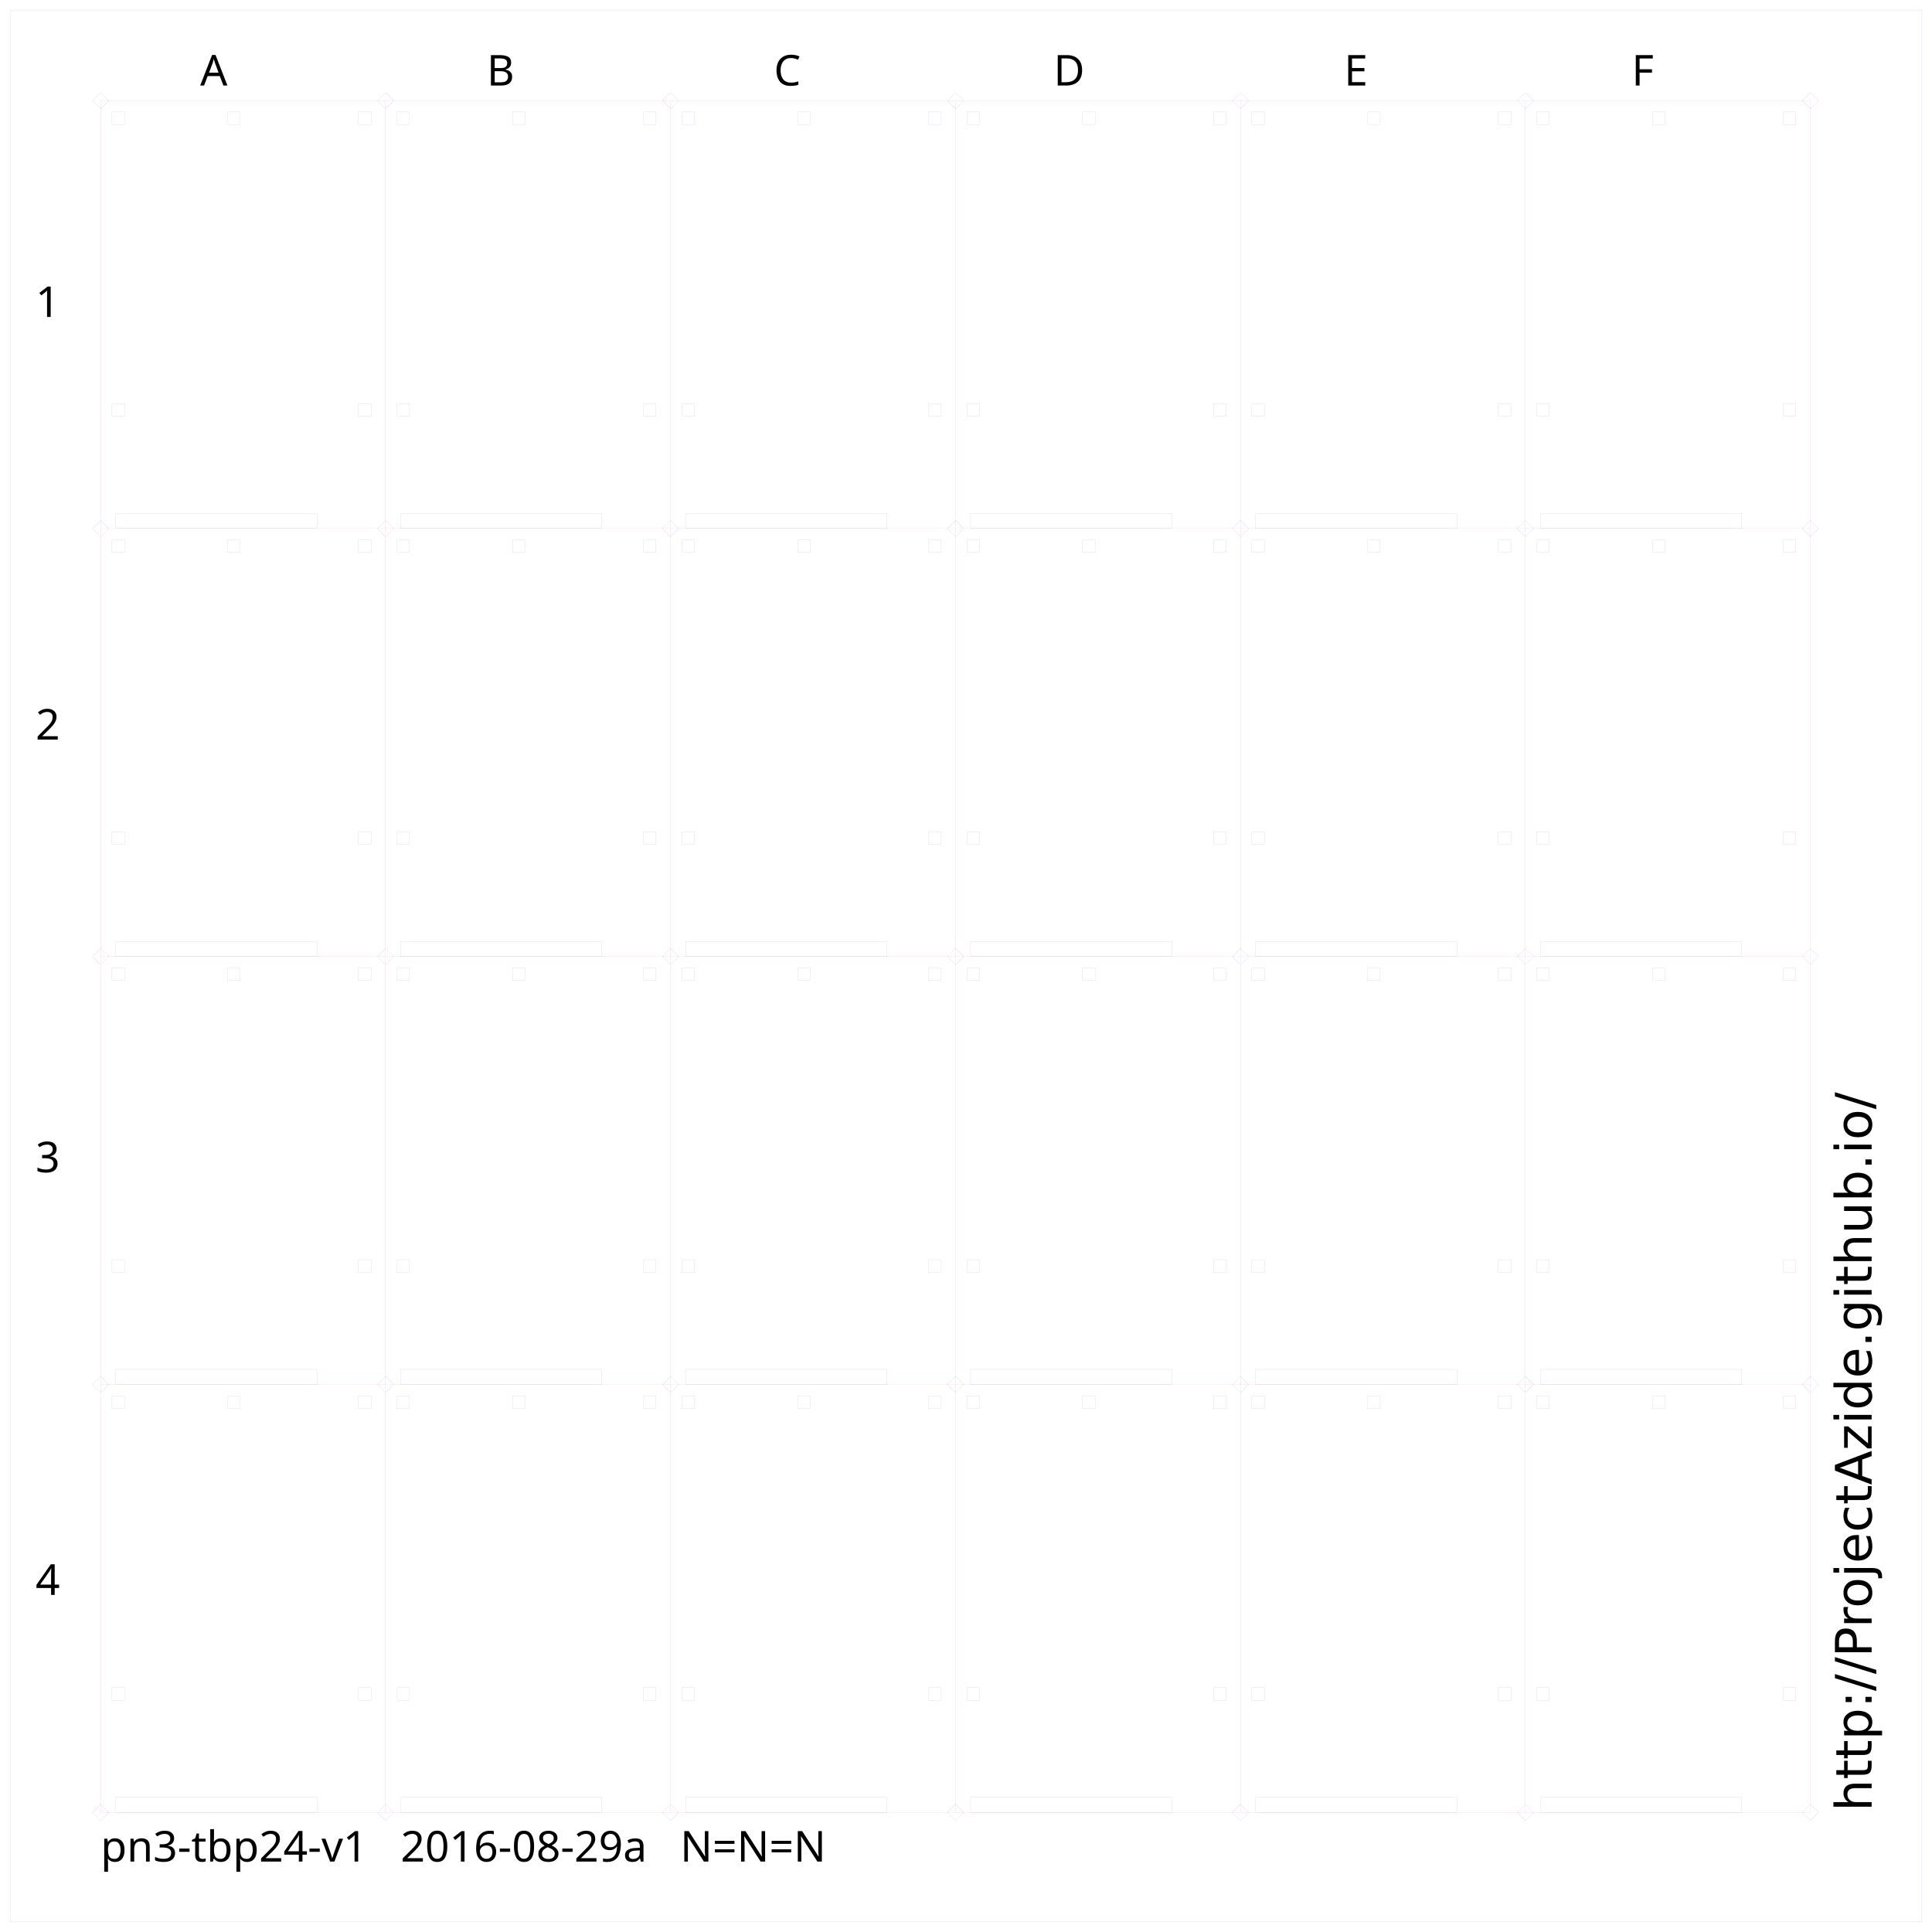
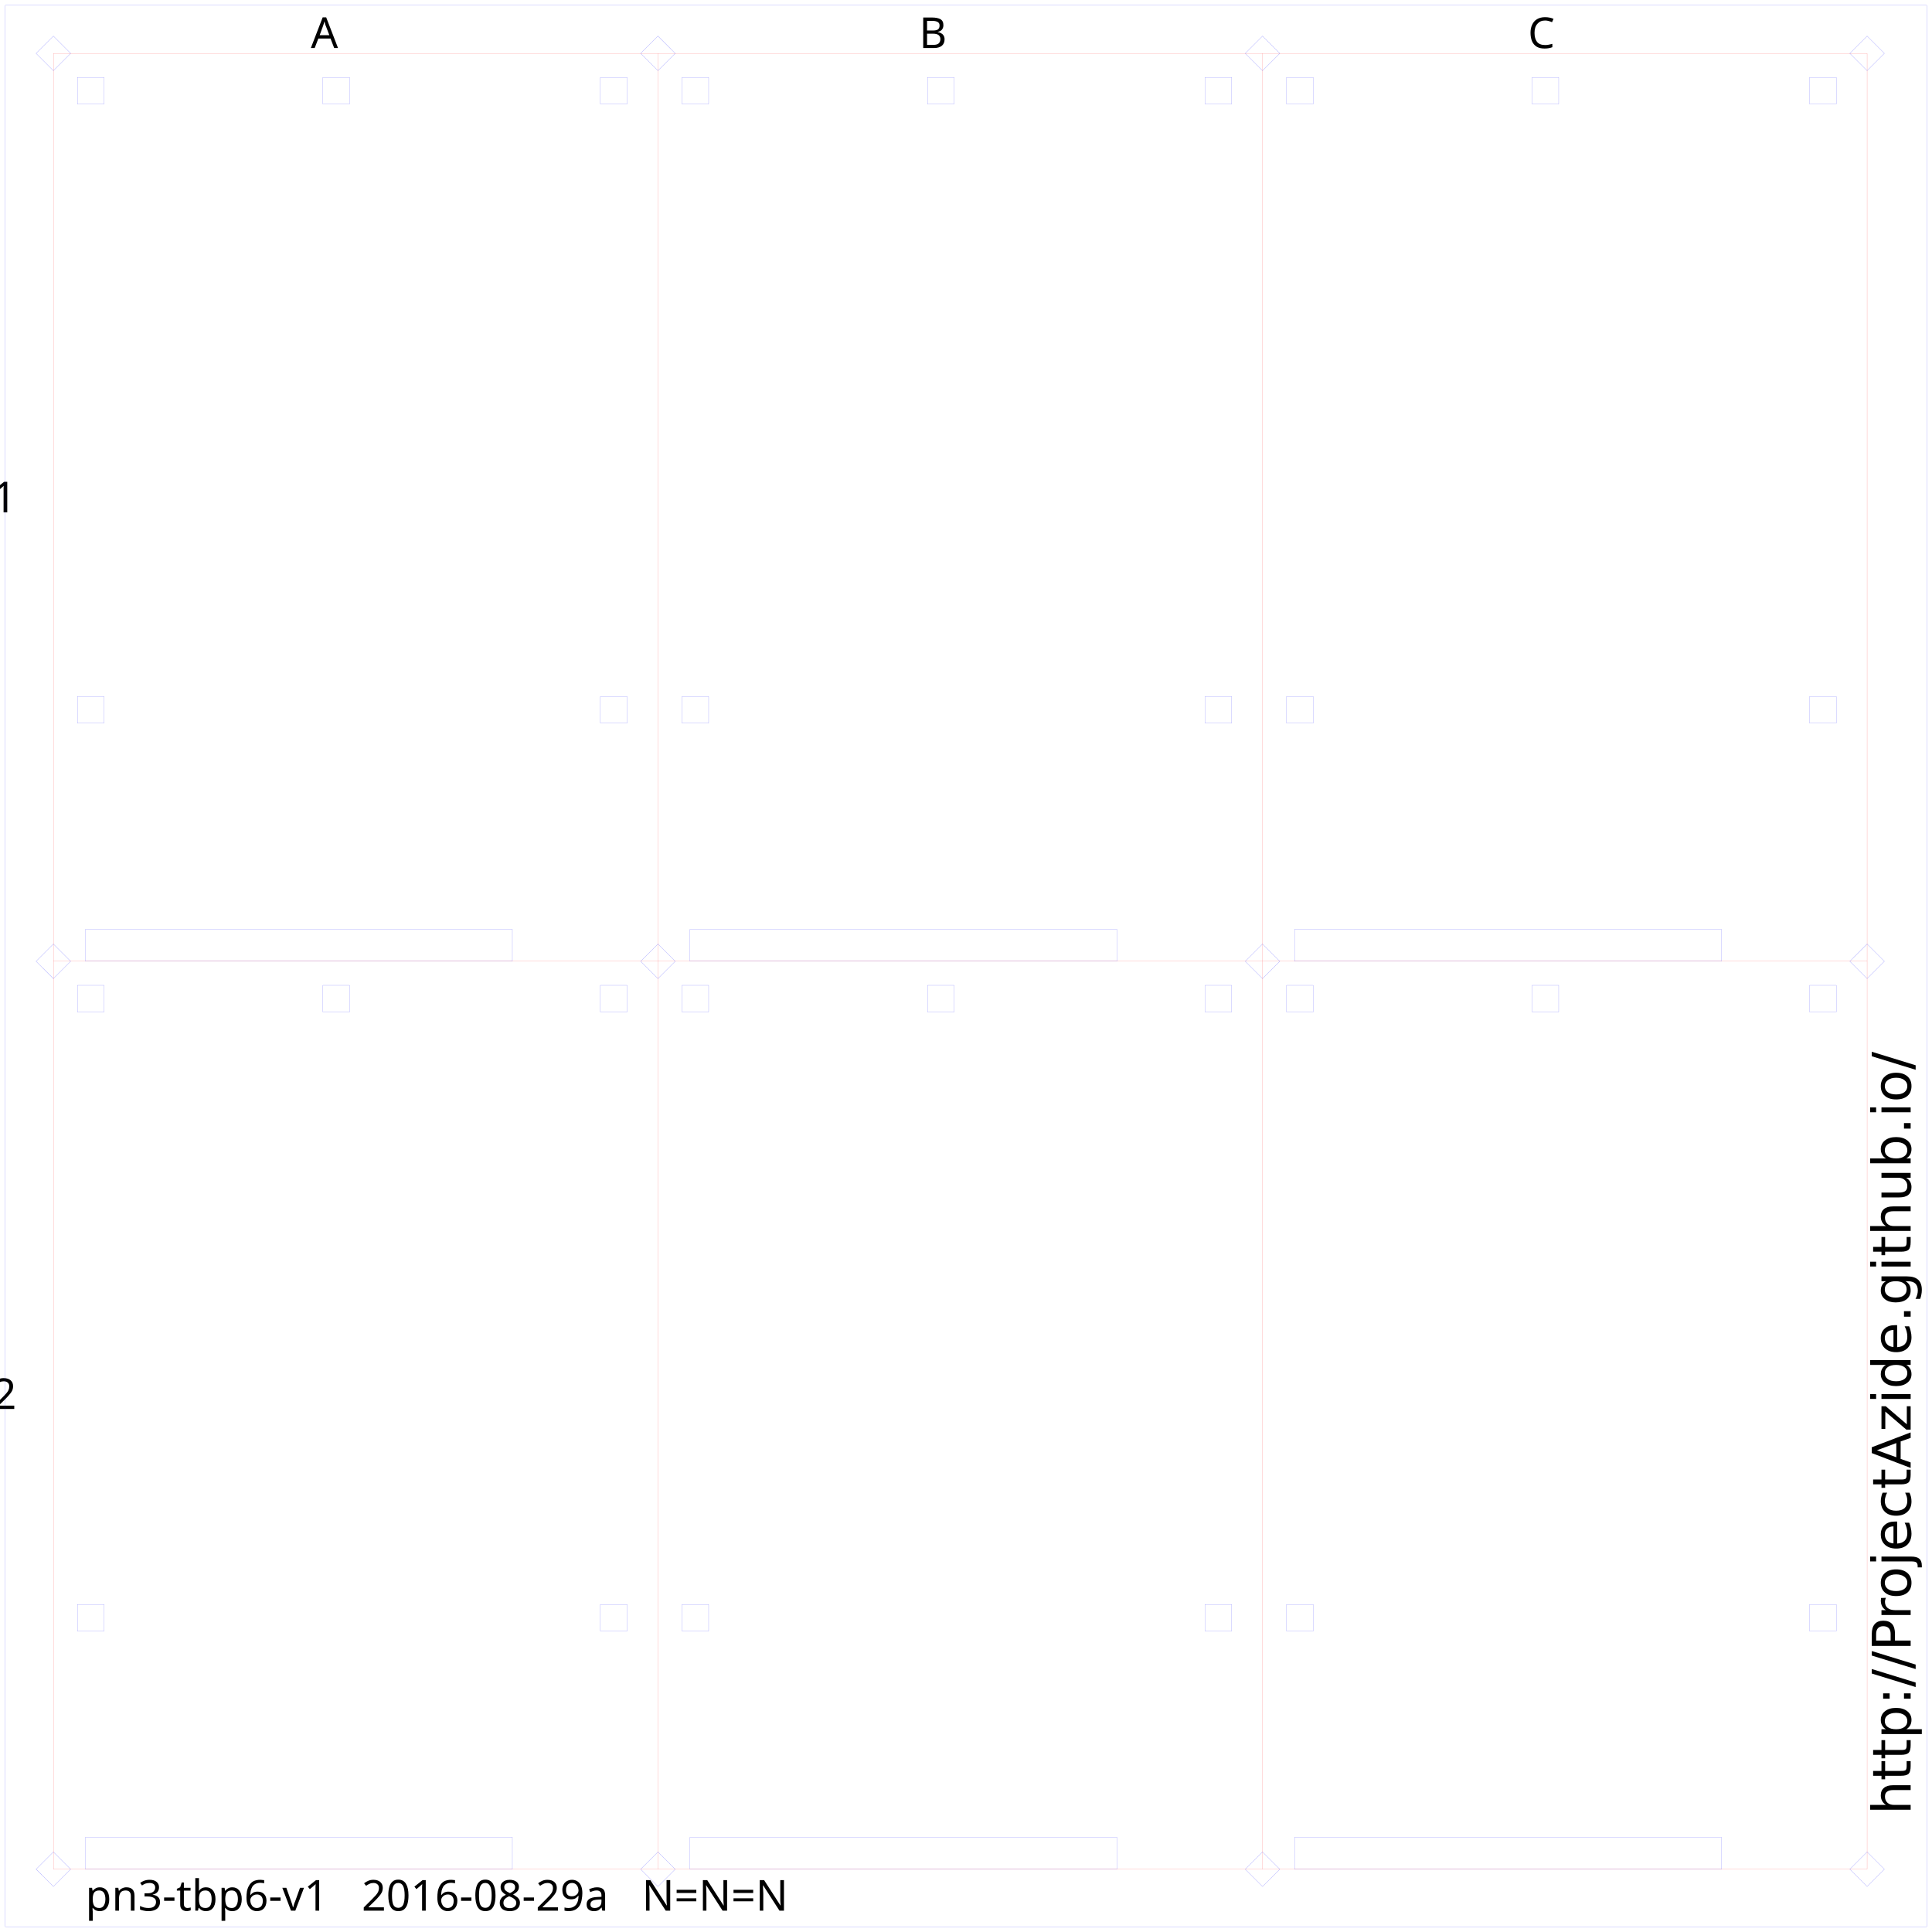
- <svg xmlns="http://www.w3.org/2000/svg" width="384mm" height="384mm" viewBox="-20 -20 384 384" id="svg1" version="1.1">
+ <svg xmlns="http://www.w3.org/2000/svg" width="181mm" height="181mm" viewBox="-5 -5 181 181" id="svg1" version="1.1">
  <defs id="defs2" />
  <g>
-     <text xml:space="preserve" style="font-size:8.467px;font-family:OCRB;-inkscape-font-specification:'OCRB, Normal';text-anchor:start;fill:#000000;stroke-width:1px" x="0" y="350">
-       <tspan x="0" y="350">pn3-tbp24-v1   2016-08-29a   N=N=N</tspan>
+     <text xml:space="preserve" style="font-size:4px;font-family:OCRB;-inkscape-font-specification:'OCRB, Normal';text-anchor:start;fill:#000000;stroke-width:1px" x="3" y="174">
+       <tspan x="3" y="174">pn3-tbp6-v1   2016-08-29a   N=N=N</tspan>
    </text>
-     <text xml:space="preserve" style="font-size:10px;font-family:'DejaVu Sans';-inkscape-font-specification:'DejaVu Sans, Normal';fill:#000000;stroke-width:1px;writing-mode:lr" x="-340" y="352" transform="matrix(0,-1,1,0,0,0)">
-       <tspan x="-340" y="352">http://ProjectAzide.github.io/</tspan>
+     <text xml:space="preserve" style="font-size:5px;font-family:'DejaVu Sans';-inkscape-font-specification:'DejaVu Sans, Normal';fill:#000000;stroke-width:1px;writing-mode:lr" x="-165" y="174" transform="matrix(0,-1,1,0,0,0)">
+       <tspan x="-165" y="174">http://ProjectAzide.github.io/</tspan>
    </text>
-     <text xml:space="preserve" style="font-size:8.467px;font-family:OCRB;-inkscape-font-specification:'OCRB, Normal';text-anchor:middle;fill:#000000;stroke-width:1px" x="28" y="-3">
-       <tspan x="28" y="-3">A</tspan>
+     <text xml:space="preserve" style="font-size:4px;font-family:OCRB;-inkscape-font-specification:'OCRB, Normal';text-anchor:middle;fill:#000000;stroke-width:1px" x="28" y="-0.5">
+       <tspan x="28" y="-0.5">A</tspan>
    </text>
-     <text xml:space="preserve" style="font-size:8.467px;font-family:OCRB;-inkscape-font-specification:'OCRB, Normal';text-anchor:middle;fill:#000000;stroke-width:1px" x="85" y="-3">
-       <tspan x="85" y="-3">B</tspan>
+     <text xml:space="preserve" style="font-size:4px;font-family:OCRB;-inkscape-font-specification:'OCRB, Normal';text-anchor:middle;fill:#000000;stroke-width:1px" x="85" y="-0.5">
+       <tspan x="85" y="-0.5">B</tspan>
    </text>
-     <text xml:space="preserve" style="font-size:8.467px;font-family:OCRB;-inkscape-font-specification:'OCRB, Normal';text-anchor:middle;fill:#000000;stroke-width:1px" x="142" y="-3">
-       <tspan x="142" y="-3">C</tspan>
+     <text xml:space="preserve" style="font-size:4px;font-family:OCRB;-inkscape-font-specification:'OCRB, Normal';text-anchor:middle;fill:#000000;stroke-width:1px" x="142" y="-0.5">
+       <tspan x="142" y="-0.5">C</tspan>
    </text>
-     <text xml:space="preserve" style="font-size:8.467px;font-family:OCRB;-inkscape-font-specification:'OCRB, Normal';text-anchor:middle;fill:#000000;stroke-width:1px" x="198" y="-3">
-       <tspan x="198" y="-3">D</tspan>
+     <text xml:space="preserve" style="font-size:4px;font-family:OCRB;-inkscape-font-specification:'OCRB, Normal';text-anchor:middle;fill:#000000;stroke-width:1px" x="-2" y="43">
+       <tspan x="-2" y="43">1</tspan>
    </text>
-     <text xml:space="preserve" style="font-size:8.467px;font-family:OCRB;-inkscape-font-specification:'OCRB, Normal';text-anchor:middle;fill:#000000;stroke-width:1px" x="255" y="-3">
-       <tspan x="255" y="-3">E</tspan>
-     </text>
-     <text xml:space="preserve" style="font-size:8.467px;font-family:OCRB;-inkscape-font-specification:'OCRB, Normal';text-anchor:middle;fill:#000000;stroke-width:1px" x="312" y="-3">
-       <tspan x="312" y="-3">F</tspan>
-     </text>
-     <text xml:space="preserve" style="font-size:8.467px;font-family:OCRB;-inkscape-font-specification:'OCRB, Normal';text-anchor:middle;fill:#000000;stroke-width:1px" x="-5" y="43">
-       <tspan x="-5" y="43">1</tspan>
-     </text>
-     <text xml:space="preserve" style="font-size:8.467px;font-family:OCRB;-inkscape-font-specification:'OCRB, Normal';text-anchor:middle;fill:#000000;stroke-width:1px" x="-5" y="127">
-       <tspan x="-5" y="127">2</tspan>
-     </text>
-     <text xml:space="preserve" style="font-size:8.467px;font-family:OCRB;-inkscape-font-specification:'OCRB, Normal';text-anchor:middle;fill:#000000;stroke-width:1px" x="-5" y="213">
-       <tspan x="-5" y="213">3</tspan>
-     </text>
-     <text xml:space="preserve" style="font-size:8.467px;font-family:OCRB;-inkscape-font-specification:'OCRB, Normal';text-anchor:middle;fill:#000000;stroke-width:1px" x="-5" y="297">
-       <tspan x="-5" y="297">4</tspan>
+     <text xml:space="preserve" style="font-size:4px;font-family:OCRB;-inkscape-font-specification:'OCRB, Normal';text-anchor:middle;fill:#000000;stroke-width:1px" x="-2" y="127">
+       <tspan x="-2" y="127">2</tspan>
    </text>
  </g>
  <g>
-     <path style="fill:none;fill-rule:evenodd;stroke:#0000ff;stroke-width:0.01" d="m 339.84,1.62   1.62,-1.62 -1.62,-1.62 -1.62,1.62 z" />
-     <path style="fill:none;fill-rule:evenodd;stroke:#0000ff;stroke-width:0.01" d="m 339.84,86.68  1.62,-1.62 -1.62,-1.62 -1.62,1.62 z" />
-     <path style="fill:none;fill-rule:evenodd;stroke:#0000ff;stroke-width:0.01" d="m 339.84,171.74 1.62,-1.62 -1.62,-1.62 -1.62,1.62 z" />
-     <path style="fill:none;fill-rule:evenodd;stroke:#0000ff;stroke-width:0.01" d="m 339.84,256.80 1.62,-1.62 -1.62,-1.62 -1.62,1.62 z" />
-     <path style="fill:none;fill-rule:evenodd;stroke:#0000ff;stroke-width:0.01" d="m 339.84,341.86 1.62,-1.62 -1.62,-1.62 -1.62,1.62 z" />
-     <path style="fill:none;fill-rule:evenodd;stroke:#0000ff;stroke-width:0.01" d="m      0,341.86 1.62,-1.62 -1.62,-1.62 -1.62,1.62 z" />
-     <path style="fill:none;fill-rule:evenodd;stroke:#0000ff;stroke-width:0.01" d="m  56.64,341.86 1.62,-1.62 -1.62,-1.62 -1.62,1.62 z" />
-     <path style="fill:none;fill-rule:evenodd;stroke:#0000ff;stroke-width:0.01" d="m 113.28,341.86 1.62,-1.62 -1.62,-1.62 -1.62,1.62 z" />
-     <path style="fill:none;fill-rule:evenodd;stroke:#0000ff;stroke-width:0.01" d="m 169.92,341.86 1.62,-1.62 -1.62,-1.62 -1.62,1.62 z" />
-     <path style="fill:none;fill-rule:evenodd;stroke:#0000ff;stroke-width:0.01" d="m 226.56,341.86 1.62,-1.62 -1.62,-1.62 -1.62,1.62 z" />
-     <path style="fill:none;fill-rule:evenodd;stroke:#0000ff;stroke-width:0.01" d="m 283.20,341.86 1.62,-1.62 -1.62,-1.62 -1.62,1.62 z" />
+     <path style="fill:none;fill-rule:evenodd;stroke:#0000ff;stroke-width:0.01" d="m 169.92,1.62   1.62,-1.62 -1.62,-1.62 -1.62,1.62 z" />
+     <path style="fill:none;fill-rule:evenodd;stroke:#0000ff;stroke-width:0.01" d="m 169.92,86.68  1.62,-1.62 -1.62,-1.62 -1.62,1.62 z" />
+     <path style="fill:none;fill-rule:evenodd;stroke:#0000ff;stroke-width:0.01" d="m      0,171.74 1.62,-1.62 -1.62,-1.62 -1.62,1.62 z" />
+     <path style="fill:none;fill-rule:evenodd;stroke:#0000ff;stroke-width:0.01" d="m  56.64,171.74 1.62,-1.62 -1.62,-1.62 -1.62,1.62 z" />
+     <path style="fill:none;fill-rule:evenodd;stroke:#0000ff;stroke-width:0.01" d="m 113.28,171.74 1.62,-1.62 -1.62,-1.62 -1.62,1.62 z" />
+     <path style="fill:none;fill-rule:evenodd;stroke:#0000ff;stroke-width:0.01" d="m 169.92,171.74 1.62,-1.62 -1.62,-1.62 -1.62,1.62 z" />
    <g>
      <rect style="fill:none;stroke:#0000ff;stroke-width:0.01" width="2.5" height="2.5" x="2.25" y="2.25" />
      <rect style="fill:none;stroke:#0000ff;stroke-width:0.01" width="2.5" height="2.5" x="25.25" y="2.25" />
      <rect style="fill:none;stroke:#0000ff;stroke-width:0.01" width="2.5" height="2.5" x="51.25" y="2.25" />
      <rect style="fill:none;stroke:#0000ff;stroke-width:0.01" width="2.5" height="2.5" x="2.25" y="60.25" />
      <rect style="fill:none;stroke:#0000ff;stroke-width:0.01" width="2.5" height="2.5" x="51.25" y="60.25" />
      <rect style="fill:none;stroke:#0000ff;stroke-width:0.01" x="3" y="82.06" width="40" height="3" id="rect92" />
      <path style="fill:none;fill-rule:evenodd;stroke:#0000ff;stroke-width:0.01" d="M 0,1.62 1.62,0 0,-1.62 -1.62,0 Z" id="path94" />
    </g>
    <g transform="translate(56.64,0)">
      <rect style="fill:none;stroke:#0000ff;stroke-width:0.01" width="2.5" height="2.5" x="2.25" y="2.25" />
      <rect style="fill:none;stroke:#0000ff;stroke-width:0.01" width="2.5" height="2.5" x="25.25" y="2.25" />
      <rect style="fill:none;stroke:#0000ff;stroke-width:0.01" width="2.5" height="2.5" x="51.25" y="2.25" />
      <rect style="fill:none;stroke:#0000ff;stroke-width:0.01" width="2.5" height="2.5" x="2.25" y="60.25" />
      <rect style="fill:none;stroke:#0000ff;stroke-width:0.01" width="2.5" height="2.5" x="51.25" y="60.25" />
      <rect style="fill:none;stroke:#0000ff;stroke-width:0.01" x="3" y="82.06" width="40" height="3" id="rect92" />
      <path style="fill:none;fill-rule:evenodd;stroke:#0000ff;stroke-width:0.01" d="M 0,1.62 1.62,0 0,-1.62 -1.62,0 Z" id="path94" />
    </g>
    <g transform="translate(113.28,0)">
-       <rect style="fill:none;stroke:#0000ff;stroke-width:0.01" width="2.5" height="2.5" x="2.25" y="2.25" />
-       <rect style="fill:none;stroke:#0000ff;stroke-width:0.01" width="2.5" height="2.5" x="25.25" y="2.25" />
-       <rect style="fill:none;stroke:#0000ff;stroke-width:0.01" width="2.5" height="2.5" x="51.25" y="2.25" />
-       <rect style="fill:none;stroke:#0000ff;stroke-width:0.01" width="2.5" height="2.5" x="2.25" y="60.25" />
-       <rect style="fill:none;stroke:#0000ff;stroke-width:0.01" width="2.5" height="2.5" x="51.25" y="60.25" />
-       <rect style="fill:none;stroke:#0000ff;stroke-width:0.01" x="3" y="82.06" width="40" height="3" id="rect92" />
-       <path style="fill:none;fill-rule:evenodd;stroke:#0000ff;stroke-width:0.01" d="M 0,1.62 1.62,0 0,-1.62 -1.62,0 Z" id="path94" />
-     </g>
-     <g transform="translate(169.92,0)">
-       <rect style="fill:none;stroke:#0000ff;stroke-width:0.01" width="2.5" height="2.5" x="2.25" y="2.25" />
-       <rect style="fill:none;stroke:#0000ff;stroke-width:0.01" width="2.5" height="2.5" x="25.25" y="2.25" />
-       <rect style="fill:none;stroke:#0000ff;stroke-width:0.01" width="2.5" height="2.5" x="51.25" y="2.25" />
-       <rect style="fill:none;stroke:#0000ff;stroke-width:0.01" width="2.5" height="2.5" x="2.25" y="60.25" />
-       <rect style="fill:none;stroke:#0000ff;stroke-width:0.01" width="2.5" height="2.5" x="51.25" y="60.25" />
-       <rect style="fill:none;stroke:#0000ff;stroke-width:0.01" x="3" y="82.06" width="40" height="3" id="rect92" />
-       <path style="fill:none;fill-rule:evenodd;stroke:#0000ff;stroke-width:0.01" d="M 0,1.62 1.62,0 0,-1.62 -1.62,0 Z" id="path94" />
-     </g>
-     <g transform="translate(226.56,0)">
-       <rect style="fill:none;stroke:#0000ff;stroke-width:0.01" width="2.5" height="2.5" x="2.25" y="2.25" />
-       <rect style="fill:none;stroke:#0000ff;stroke-width:0.01" width="2.5" height="2.5" x="25.25" y="2.25" />
-       <rect style="fill:none;stroke:#0000ff;stroke-width:0.01" width="2.5" height="2.5" x="51.25" y="2.25" />
-       <rect style="fill:none;stroke:#0000ff;stroke-width:0.01" width="2.5" height="2.5" x="2.25" y="60.25" />
-       <rect style="fill:none;stroke:#0000ff;stroke-width:0.01" width="2.5" height="2.5" x="51.25" y="60.25" />
-       <rect style="fill:none;stroke:#0000ff;stroke-width:0.01" x="3" y="82.06" width="40" height="3" id="rect92" />
-       <path style="fill:none;fill-rule:evenodd;stroke:#0000ff;stroke-width:0.01" d="M 0,1.62 1.62,0 0,-1.62 -1.62,0 Z" id="path94" />
-     </g>
-     <g transform="translate(283.20,0)">
      <rect style="fill:none;stroke:#0000ff;stroke-width:0.01" width="2.5" height="2.5" x="2.25" y="2.25" />
      <rect style="fill:none;stroke:#0000ff;stroke-width:0.01" width="2.5" height="2.5" x="25.25" y="2.25" />
      <rect style="fill:none;stroke:#0000ff;stroke-width:0.01" width="2.5" height="2.5" x="51.25" y="2.25" />
      <rect style="fill:none;stroke:#0000ff;stroke-width:0.01" width="2.5" height="2.5" x="2.25" y="60.25" />
      <rect style="fill:none;stroke:#0000ff;stroke-width:0.01" width="2.5" height="2.5" x="51.25" y="60.25" />
      <rect style="fill:none;stroke:#0000ff;stroke-width:0.01" x="3" y="82.06" width="40" height="3" id="rect92" />
      <path style="fill:none;fill-rule:evenodd;stroke:#0000ff;stroke-width:0.01" d="M 0,1.62 1.62,0 0,-1.62 -1.62,0 Z" id="path94" />
    </g>
    <g transform="translate(0,85.06)">
      <rect style="fill:none;stroke:#0000ff;stroke-width:0.01" width="2.5" height="2.5" x="2.25" y="2.25" />
      <rect style="fill:none;stroke:#0000ff;stroke-width:0.01" width="2.5" height="2.5" x="25.25" y="2.25" />
      <rect style="fill:none;stroke:#0000ff;stroke-width:0.01" width="2.5" height="2.5" x="51.25" y="2.25" />
      <rect style="fill:none;stroke:#0000ff;stroke-width:0.01" width="2.5" height="2.5" x="2.25" y="60.25" />
      <rect style="fill:none;stroke:#0000ff;stroke-width:0.01" width="2.5" height="2.5" x="51.25" y="60.25" />
      <rect style="fill:none;stroke:#0000ff;stroke-width:0.01" x="3" y="82.06" width="40" height="3" id="rect92" />
      <path style="fill:none;fill-rule:evenodd;stroke:#0000ff;stroke-width:0.01" d="M 0,1.62 1.62,0 0,-1.62 -1.62,0 Z" id="path94" />
    </g>
    <g transform="translate(56.64,85.06)">
      <rect style="fill:none;stroke:#0000ff;stroke-width:0.01" width="2.5" height="2.5" x="2.25" y="2.25" />
      <rect style="fill:none;stroke:#0000ff;stroke-width:0.01" width="2.5" height="2.5" x="25.25" y="2.25" />
      <rect style="fill:none;stroke:#0000ff;stroke-width:0.01" width="2.5" height="2.5" x="51.25" y="2.25" />
      <rect style="fill:none;stroke:#0000ff;stroke-width:0.01" width="2.5" height="2.5" x="2.25" y="60.25" />
      <rect style="fill:none;stroke:#0000ff;stroke-width:0.01" width="2.5" height="2.5" x="51.25" y="60.25" />
      <rect style="fill:none;stroke:#0000ff;stroke-width:0.01" x="3" y="82.06" width="40" height="3" id="rect92" />
      <path style="fill:none;fill-rule:evenodd;stroke:#0000ff;stroke-width:0.01" d="M 0,1.62 1.62,0 0,-1.62 -1.62,0 Z" id="path94" />
    </g>
    <g transform="translate(113.28,85.06)">
      <rect style="fill:none;stroke:#0000ff;stroke-width:0.01" width="2.5" height="2.5" x="2.25" y="2.25" />
      <rect style="fill:none;stroke:#0000ff;stroke-width:0.01" width="2.5" height="2.5" x="25.25" y="2.25" />
      <rect style="fill:none;stroke:#0000ff;stroke-width:0.01" width="2.5" height="2.5" x="51.25" y="2.25" />
      <rect style="fill:none;stroke:#0000ff;stroke-width:0.01" width="2.5" height="2.5" x="2.25" y="60.25" />
      <rect style="fill:none;stroke:#0000ff;stroke-width:0.01" width="2.5" height="2.5" x="51.25" y="60.25" />
      <rect style="fill:none;stroke:#0000ff;stroke-width:0.01" x="3" y="82.06" width="40" height="3" id="rect92" />
      <path style="fill:none;fill-rule:evenodd;stroke:#0000ff;stroke-width:0.01" d="M 0,1.62 1.62,0 0,-1.62 -1.62,0 Z" id="path94" />
    </g>
-     <g transform="translate(169.92,85.06)">
-       <rect style="fill:none;stroke:#0000ff;stroke-width:0.01" width="2.5" height="2.5" x="2.25" y="2.25" />
-       <rect style="fill:none;stroke:#0000ff;stroke-width:0.01" width="2.5" height="2.5" x="25.25" y="2.25" />
-       <rect style="fill:none;stroke:#0000ff;stroke-width:0.01" width="2.5" height="2.5" x="51.25" y="2.25" />
-       <rect style="fill:none;stroke:#0000ff;stroke-width:0.01" width="2.5" height="2.5" x="2.25" y="60.25" />
-       <rect style="fill:none;stroke:#0000ff;stroke-width:0.01" width="2.5" height="2.5" x="51.25" y="60.25" />
-       <rect style="fill:none;stroke:#0000ff;stroke-width:0.01" x="3" y="82.06" width="40" height="3" id="rect92" />
-       <path style="fill:none;fill-rule:evenodd;stroke:#0000ff;stroke-width:0.01" d="M 0,1.62 1.62,0 0,-1.62 -1.62,0 Z" id="path94" />
-     </g>
-     <g transform="translate(226.56,85.06)">
-       <rect style="fill:none;stroke:#0000ff;stroke-width:0.01" width="2.5" height="2.5" x="2.25" y="2.25" />
-       <rect style="fill:none;stroke:#0000ff;stroke-width:0.01" width="2.5" height="2.5" x="25.25" y="2.25" />
-       <rect style="fill:none;stroke:#0000ff;stroke-width:0.01" width="2.5" height="2.5" x="51.25" y="2.25" />
-       <rect style="fill:none;stroke:#0000ff;stroke-width:0.01" width="2.5" height="2.5" x="2.25" y="60.25" />
-       <rect style="fill:none;stroke:#0000ff;stroke-width:0.01" width="2.5" height="2.5" x="51.25" y="60.25" />
-       <rect style="fill:none;stroke:#0000ff;stroke-width:0.01" x="3" y="82.06" width="40" height="3" id="rect92" />
-       <path style="fill:none;fill-rule:evenodd;stroke:#0000ff;stroke-width:0.01" d="M 0,1.62 1.62,0 0,-1.62 -1.62,0 Z" id="path94" />
-     </g>
-     <g transform="translate(283.20,85.06)">
-       <rect style="fill:none;stroke:#0000ff;stroke-width:0.01" width="2.5" height="2.5" x="2.25" y="2.25" />
-       <rect style="fill:none;stroke:#0000ff;stroke-width:0.01" width="2.5" height="2.5" x="25.25" y="2.25" />
-       <rect style="fill:none;stroke:#0000ff;stroke-width:0.01" width="2.5" height="2.5" x="51.25" y="2.25" />
-       <rect style="fill:none;stroke:#0000ff;stroke-width:0.01" width="2.5" height="2.5" x="2.25" y="60.25" />
-       <rect style="fill:none;stroke:#0000ff;stroke-width:0.01" width="2.5" height="2.5" x="51.25" y="60.25" />
-       <rect style="fill:none;stroke:#0000ff;stroke-width:0.01" x="3" y="82.06" width="40" height="3" id="rect92" />
-       <path style="fill:none;fill-rule:evenodd;stroke:#0000ff;stroke-width:0.01" d="M 0,1.62 1.62,0 0,-1.62 -1.62,0 Z" id="path94" />
-     </g>
-     <g transform="translate(0,170.12)">
-       <rect style="fill:none;stroke:#0000ff;stroke-width:0.01" width="2.5" height="2.5" x="2.25" y="2.25" />
-       <rect style="fill:none;stroke:#0000ff;stroke-width:0.01" width="2.5" height="2.5" x="25.25" y="2.25" />
-       <rect style="fill:none;stroke:#0000ff;stroke-width:0.01" width="2.5" height="2.5" x="51.25" y="2.25" />
-       <rect style="fill:none;stroke:#0000ff;stroke-width:0.01" width="2.5" height="2.5" x="2.25" y="60.25" />
-       <rect style="fill:none;stroke:#0000ff;stroke-width:0.01" width="2.5" height="2.5" x="51.25" y="60.25" />
-       <rect style="fill:none;stroke:#0000ff;stroke-width:0.01" x="3" y="82.06" width="40" height="3" id="rect92" />
-       <path style="fill:none;fill-rule:evenodd;stroke:#0000ff;stroke-width:0.01" d="M 0,1.62 1.62,0 0,-1.62 -1.62,0 Z" id="path94" />
-     </g>
-     <g transform="translate(56.64,170.12)">
-       <rect style="fill:none;stroke:#0000ff;stroke-width:0.01" width="2.5" height="2.5" x="2.25" y="2.25" />
-       <rect style="fill:none;stroke:#0000ff;stroke-width:0.01" width="2.5" height="2.5" x="25.25" y="2.25" />
-       <rect style="fill:none;stroke:#0000ff;stroke-width:0.01" width="2.5" height="2.5" x="51.25" y="2.25" />
-       <rect style="fill:none;stroke:#0000ff;stroke-width:0.01" width="2.5" height="2.5" x="2.25" y="60.25" />
-       <rect style="fill:none;stroke:#0000ff;stroke-width:0.01" width="2.5" height="2.5" x="51.25" y="60.25" />
-       <rect style="fill:none;stroke:#0000ff;stroke-width:0.01" x="3" y="82.06" width="40" height="3" id="rect92" />
-       <path style="fill:none;fill-rule:evenodd;stroke:#0000ff;stroke-width:0.01" d="M 0,1.62 1.62,0 0,-1.62 -1.62,0 Z" id="path94" />
-     </g>
-     <g transform="translate(113.28,170.12)">
-       <rect style="fill:none;stroke:#0000ff;stroke-width:0.01" width="2.5" height="2.5" x="2.25" y="2.25" />
-       <rect style="fill:none;stroke:#0000ff;stroke-width:0.01" width="2.5" height="2.5" x="25.25" y="2.25" />
-       <rect style="fill:none;stroke:#0000ff;stroke-width:0.01" width="2.5" height="2.5" x="51.25" y="2.25" />
-       <rect style="fill:none;stroke:#0000ff;stroke-width:0.01" width="2.5" height="2.5" x="2.25" y="60.25" />
-       <rect style="fill:none;stroke:#0000ff;stroke-width:0.01" width="2.5" height="2.5" x="51.25" y="60.25" />
-       <rect style="fill:none;stroke:#0000ff;stroke-width:0.01" x="3" y="82.06" width="40" height="3" id="rect92" />
-       <path style="fill:none;fill-rule:evenodd;stroke:#0000ff;stroke-width:0.01" d="M 0,1.62 1.62,0 0,-1.62 -1.62,0 Z" id="path94" />
-     </g>
-     <g transform="translate(169.92,170.12)">
-       <rect style="fill:none;stroke:#0000ff;stroke-width:0.01" width="2.5" height="2.5" x="2.25" y="2.25" />
-       <rect style="fill:none;stroke:#0000ff;stroke-width:0.01" width="2.5" height="2.5" x="25.25" y="2.25" />
-       <rect style="fill:none;stroke:#0000ff;stroke-width:0.01" width="2.5" height="2.5" x="51.25" y="2.25" />
-       <rect style="fill:none;stroke:#0000ff;stroke-width:0.01" width="2.5" height="2.5" x="2.25" y="60.25" />
-       <rect style="fill:none;stroke:#0000ff;stroke-width:0.01" width="2.5" height="2.5" x="51.25" y="60.25" />
-       <rect style="fill:none;stroke:#0000ff;stroke-width:0.01" x="3" y="82.06" width="40" height="3" id="rect92" />
-       <path style="fill:none;fill-rule:evenodd;stroke:#0000ff;stroke-width:0.01" d="M 0,1.62 1.62,0 0,-1.62 -1.62,0 Z" id="path94" />
-     </g>
-     <g transform="translate(226.56,170.12)">
-       <rect style="fill:none;stroke:#0000ff;stroke-width:0.01" width="2.5" height="2.5" x="2.25" y="2.25" />
-       <rect style="fill:none;stroke:#0000ff;stroke-width:0.01" width="2.5" height="2.5" x="25.25" y="2.25" />
-       <rect style="fill:none;stroke:#0000ff;stroke-width:0.01" width="2.5" height="2.5" x="51.25" y="2.25" />
-       <rect style="fill:none;stroke:#0000ff;stroke-width:0.01" width="2.5" height="2.5" x="2.25" y="60.25" />
-       <rect style="fill:none;stroke:#0000ff;stroke-width:0.01" width="2.5" height="2.5" x="51.25" y="60.25" />
-       <rect style="fill:none;stroke:#0000ff;stroke-width:0.01" x="3" y="82.06" width="40" height="3" id="rect92" />
-       <path style="fill:none;fill-rule:evenodd;stroke:#0000ff;stroke-width:0.01" d="M 0,1.62 1.62,0 0,-1.62 -1.62,0 Z" id="path94" />
-     </g>
-     <g transform="translate(283.20,170.12)">
-       <rect style="fill:none;stroke:#0000ff;stroke-width:0.01" width="2.5" height="2.5" x="2.25" y="2.25" />
-       <rect style="fill:none;stroke:#0000ff;stroke-width:0.01" width="2.5" height="2.5" x="25.25" y="2.25" />
-       <rect style="fill:none;stroke:#0000ff;stroke-width:0.01" width="2.5" height="2.5" x="51.25" y="2.25" />
-       <rect style="fill:none;stroke:#0000ff;stroke-width:0.01" width="2.5" height="2.5" x="2.25" y="60.25" />
-       <rect style="fill:none;stroke:#0000ff;stroke-width:0.01" width="2.5" height="2.5" x="51.25" y="60.25" />
-       <rect style="fill:none;stroke:#0000ff;stroke-width:0.01" x="3" y="82.06" width="40" height="3" id="rect92" />
-       <path style="fill:none;fill-rule:evenodd;stroke:#0000ff;stroke-width:0.01" d="M 0,1.62 1.62,0 0,-1.62 -1.62,0 Z" id="path94" />
-     </g>
-     <g transform="translate(0,255.18)">
-       <rect style="fill:none;stroke:#0000ff;stroke-width:0.01" width="2.5" height="2.5" x="2.25" y="2.25" />
-       <rect style="fill:none;stroke:#0000ff;stroke-width:0.01" width="2.5" height="2.5" x="25.25" y="2.25" />
-       <rect style="fill:none;stroke:#0000ff;stroke-width:0.01" width="2.5" height="2.5" x="51.25" y="2.25" />
-       <rect style="fill:none;stroke:#0000ff;stroke-width:0.01" width="2.5" height="2.5" x="2.25" y="60.25" />
-       <rect style="fill:none;stroke:#0000ff;stroke-width:0.01" width="2.5" height="2.5" x="51.25" y="60.25" />
-       <rect style="fill:none;stroke:#0000ff;stroke-width:0.01" x="3" y="82.06" width="40" height="3" id="rect92" />
-       <path style="fill:none;fill-rule:evenodd;stroke:#0000ff;stroke-width:0.01" d="M 0,1.62 1.62,0 0,-1.62 -1.62,0 Z" id="path94" />
-     </g>
-     <g transform="translate(56.64,255.18)">
-       <rect style="fill:none;stroke:#0000ff;stroke-width:0.01" width="2.5" height="2.5" x="2.25" y="2.25" />
-       <rect style="fill:none;stroke:#0000ff;stroke-width:0.01" width="2.5" height="2.5" x="25.25" y="2.25" />
-       <rect style="fill:none;stroke:#0000ff;stroke-width:0.01" width="2.5" height="2.5" x="51.25" y="2.25" />
-       <rect style="fill:none;stroke:#0000ff;stroke-width:0.01" width="2.5" height="2.5" x="2.25" y="60.25" />
-       <rect style="fill:none;stroke:#0000ff;stroke-width:0.01" width="2.5" height="2.5" x="51.25" y="60.25" />
-       <rect style="fill:none;stroke:#0000ff;stroke-width:0.01" x="3" y="82.06" width="40" height="3" id="rect92" />
-       <path style="fill:none;fill-rule:evenodd;stroke:#0000ff;stroke-width:0.01" d="M 0,1.62 1.62,0 0,-1.62 -1.62,0 Z" id="path94" />
-     </g>
-     <g transform="translate(113.28,255.18)">
-       <rect style="fill:none;stroke:#0000ff;stroke-width:0.01" width="2.5" height="2.5" x="2.25" y="2.25" />
-       <rect style="fill:none;stroke:#0000ff;stroke-width:0.01" width="2.5" height="2.5" x="25.25" y="2.25" />
-       <rect style="fill:none;stroke:#0000ff;stroke-width:0.01" width="2.5" height="2.5" x="51.25" y="2.25" />
-       <rect style="fill:none;stroke:#0000ff;stroke-width:0.01" width="2.5" height="2.5" x="2.25" y="60.25" />
-       <rect style="fill:none;stroke:#0000ff;stroke-width:0.01" width="2.5" height="2.5" x="51.25" y="60.25" />
-       <rect style="fill:none;stroke:#0000ff;stroke-width:0.01" x="3" y="82.06" width="40" height="3" id="rect92" />
-       <path style="fill:none;fill-rule:evenodd;stroke:#0000ff;stroke-width:0.01" d="M 0,1.62 1.62,0 0,-1.62 -1.62,0 Z" id="path94" />
-     </g>
-     <g transform="translate(169.92,255.18)">
-       <rect style="fill:none;stroke:#0000ff;stroke-width:0.01" width="2.5" height="2.5" x="2.25" y="2.25" />
-       <rect style="fill:none;stroke:#0000ff;stroke-width:0.01" width="2.5" height="2.5" x="25.25" y="2.25" />
-       <rect style="fill:none;stroke:#0000ff;stroke-width:0.01" width="2.5" height="2.5" x="51.25" y="2.25" />
-       <rect style="fill:none;stroke:#0000ff;stroke-width:0.01" width="2.5" height="2.5" x="2.25" y="60.25" />
-       <rect style="fill:none;stroke:#0000ff;stroke-width:0.01" width="2.5" height="2.5" x="51.25" y="60.25" />
-       <rect style="fill:none;stroke:#0000ff;stroke-width:0.01" x="3" y="82.06" width="40" height="3" id="rect92" />
-       <path style="fill:none;fill-rule:evenodd;stroke:#0000ff;stroke-width:0.01" d="M 0,1.62 1.62,0 0,-1.62 -1.62,0 Z" id="path94" />
-     </g>
-     <g transform="translate(226.56,255.18)">
-       <rect style="fill:none;stroke:#0000ff;stroke-width:0.01" width="2.5" height="2.5" x="2.25" y="2.25" />
-       <rect style="fill:none;stroke:#0000ff;stroke-width:0.01" width="2.5" height="2.5" x="25.25" y="2.25" />
-       <rect style="fill:none;stroke:#0000ff;stroke-width:0.01" width="2.5" height="2.5" x="51.25" y="2.25" />
-       <rect style="fill:none;stroke:#0000ff;stroke-width:0.01" width="2.5" height="2.5" x="2.25" y="60.25" />
-       <rect style="fill:none;stroke:#0000ff;stroke-width:0.01" width="2.5" height="2.5" x="51.25" y="60.25" />
-       <rect style="fill:none;stroke:#0000ff;stroke-width:0.01" x="3" y="82.06" width="40" height="3" id="rect92" />
-       <path style="fill:none;fill-rule:evenodd;stroke:#0000ff;stroke-width:0.01" d="M 0,1.62 1.62,0 0,-1.62 -1.62,0 Z" id="path94" />
-     </g>
-     <g transform="translate(283.20,255.18)">
-       <rect style="fill:none;stroke:#0000ff;stroke-width:0.01" width="2.5" height="2.5" x="2.25" y="2.25" />
-       <rect style="fill:none;stroke:#0000ff;stroke-width:0.01" width="2.5" height="2.5" x="25.25" y="2.25" />
-       <rect style="fill:none;stroke:#0000ff;stroke-width:0.01" width="2.5" height="2.5" x="51.25" y="2.25" />
-       <rect style="fill:none;stroke:#0000ff;stroke-width:0.01" width="2.5" height="2.5" x="2.25" y="60.25" />
-       <rect style="fill:none;stroke:#0000ff;stroke-width:0.01" width="2.5" height="2.5" x="51.25" y="60.25" />
-       <rect style="fill:none;stroke:#0000ff;stroke-width:0.01" x="3" y="82.06" width="40" height="3" id="rect92" />
-       <path style="fill:none;fill-rule:evenodd;stroke:#0000ff;stroke-width:0.01" d="M 0,1.62 1.62,0 0,-1.62 -1.62,0 Z" id="path94" />
-     </g>
  </g>
  <g>
-     <path style="fill:none;fill-rule:evenodd;stroke:#ff0000;stroke-width:0.01" d="m      0,0 0,340.24" />
-     <path style="fill:none;fill-rule:evenodd;stroke:#ff0000;stroke-width:0.01" d="m  56.64,0 0,340.24" />
-     <path style="fill:none;fill-rule:evenodd;stroke:#ff0000;stroke-width:0.01" d="m 113.28,0 0,340.24" />
-     <path style="fill:none;fill-rule:evenodd;stroke:#ff0000;stroke-width:0.01" d="m 169.92,0 0,340.24" />
-     <path style="fill:none;fill-rule:evenodd;stroke:#ff0000;stroke-width:0.01" d="m 226.56,0 0,340.24" />
-     <path style="fill:none;fill-rule:evenodd;stroke:#ff0000;stroke-width:0.01" d="m 283.20,0 0,340.24" />
-     <path style="fill:none;fill-rule:evenodd;stroke:#ff0000;stroke-width:0.01" d="m 339.84,0 0,340.24" />
-     <path style="fill:none;fill-rule:evenodd;stroke:#ff0000;stroke-width:0.01" d="m      0,0 339.84,0" />
-     <path style="fill:none;fill-rule:evenodd;stroke:#ff0000;stroke-width:0.01" d="m  0,85.06 339.84,0" />
-     <path style="fill:none;fill-rule:evenodd;stroke:#ff0000;stroke-width:0.01" d="m 0,170.12 339.84,0" />
-     <path style="fill:none;fill-rule:evenodd;stroke:#ff0000;stroke-width:0.01" d="m 0,255.18 339.84,0" />
-     <path style="fill:none;fill-rule:evenodd;stroke:#ff0000;stroke-width:0.01" d="m 0,340.24 339.84,0" />
+     <path style="fill:none;fill-rule:evenodd;stroke:#ff0000;stroke-width:0.01" d="m      0,0 0,170.12" />
+     <path style="fill:none;fill-rule:evenodd;stroke:#ff0000;stroke-width:0.01" d="m  56.64,0 0,170.12" />
+     <path style="fill:none;fill-rule:evenodd;stroke:#ff0000;stroke-width:0.01" d="m 113.28,0 0,170.12" />
+     <path style="fill:none;fill-rule:evenodd;stroke:#ff0000;stroke-width:0.01" d="m 169.92,0 0,170.12" />
+     <path style="fill:none;fill-rule:evenodd;stroke:#ff0000;stroke-width:0.01" d="m      0,0 169.92,0" />
+     <path style="fill:none;fill-rule:evenodd;stroke:#ff0000;stroke-width:0.01" d="m  0,85.06 169.92,0" />
+     <path style="fill:none;fill-rule:evenodd;stroke:#ff0000;stroke-width:0.01" d="m 0,170.12 169.92,0" />
  </g>
  <g>
-     <rect style="fill:none;stroke:#0000ff;stroke-width:0.01" x="-18" y="-18" width="380" height="380" />
+     <rect style="fill:none;stroke:#0000ff;stroke-width:0.01" x="-4.5" y="-4.5" width="180" height="180" />
  </g>
</svg>
